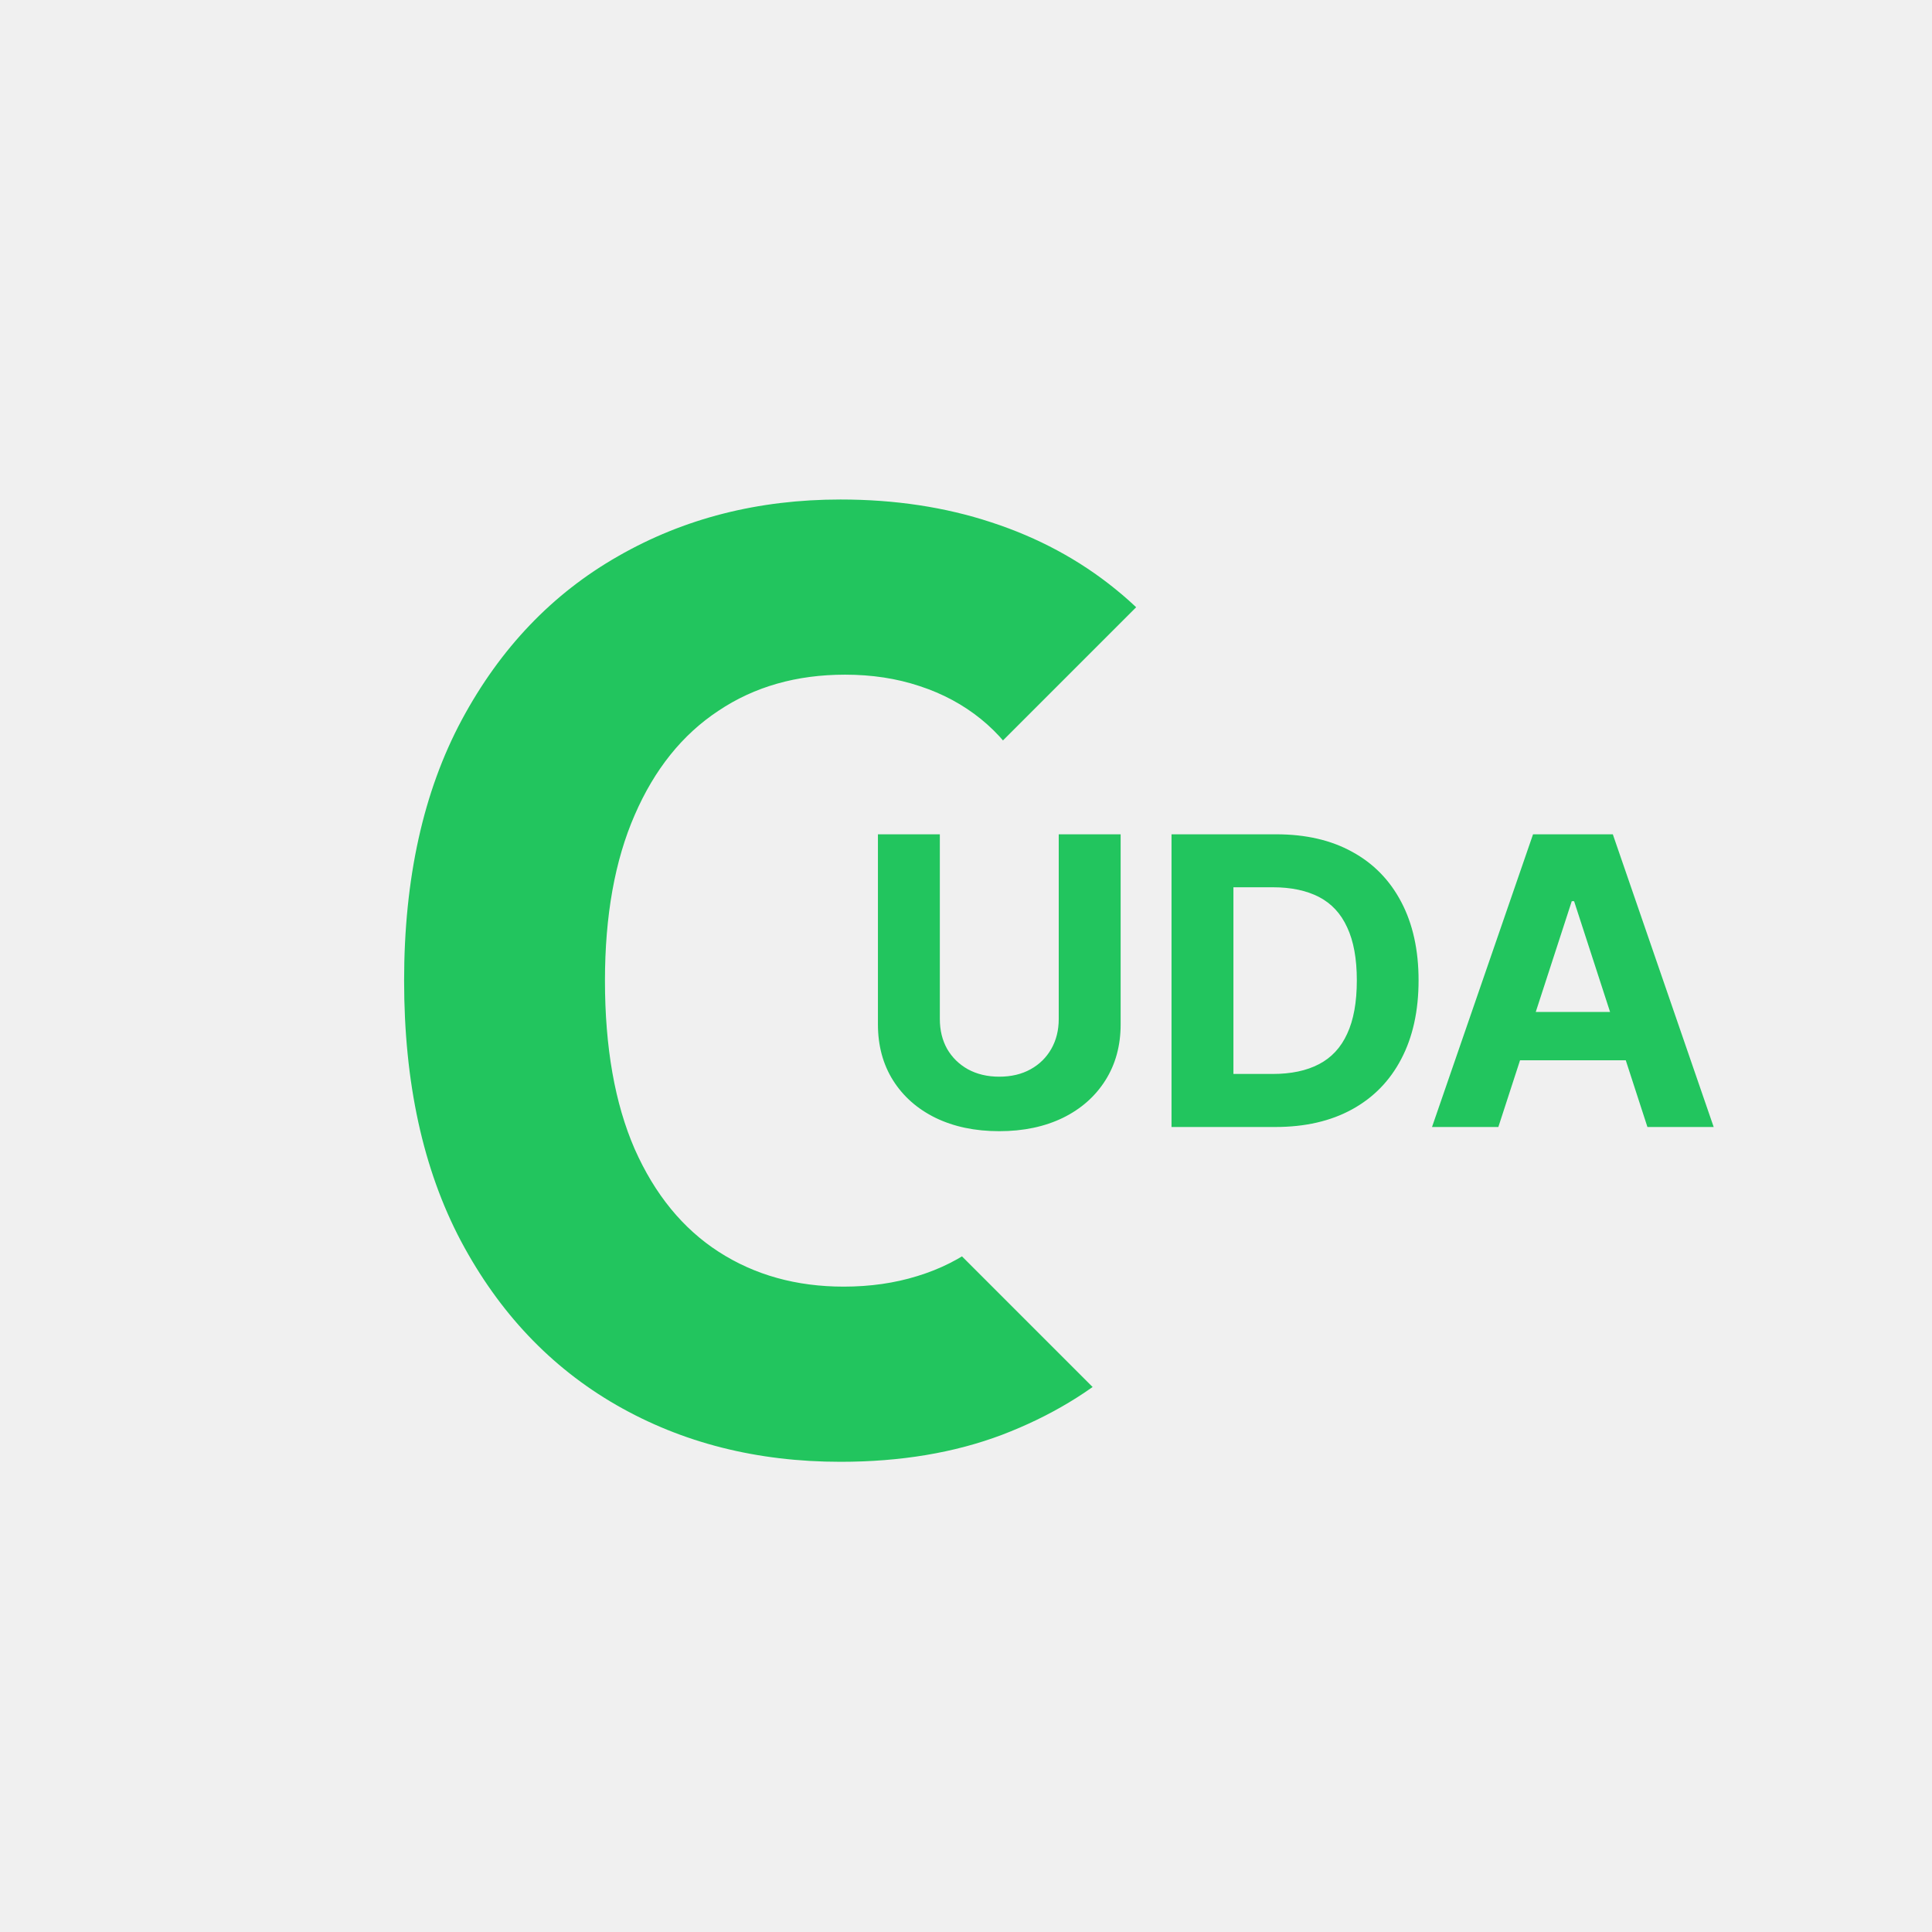
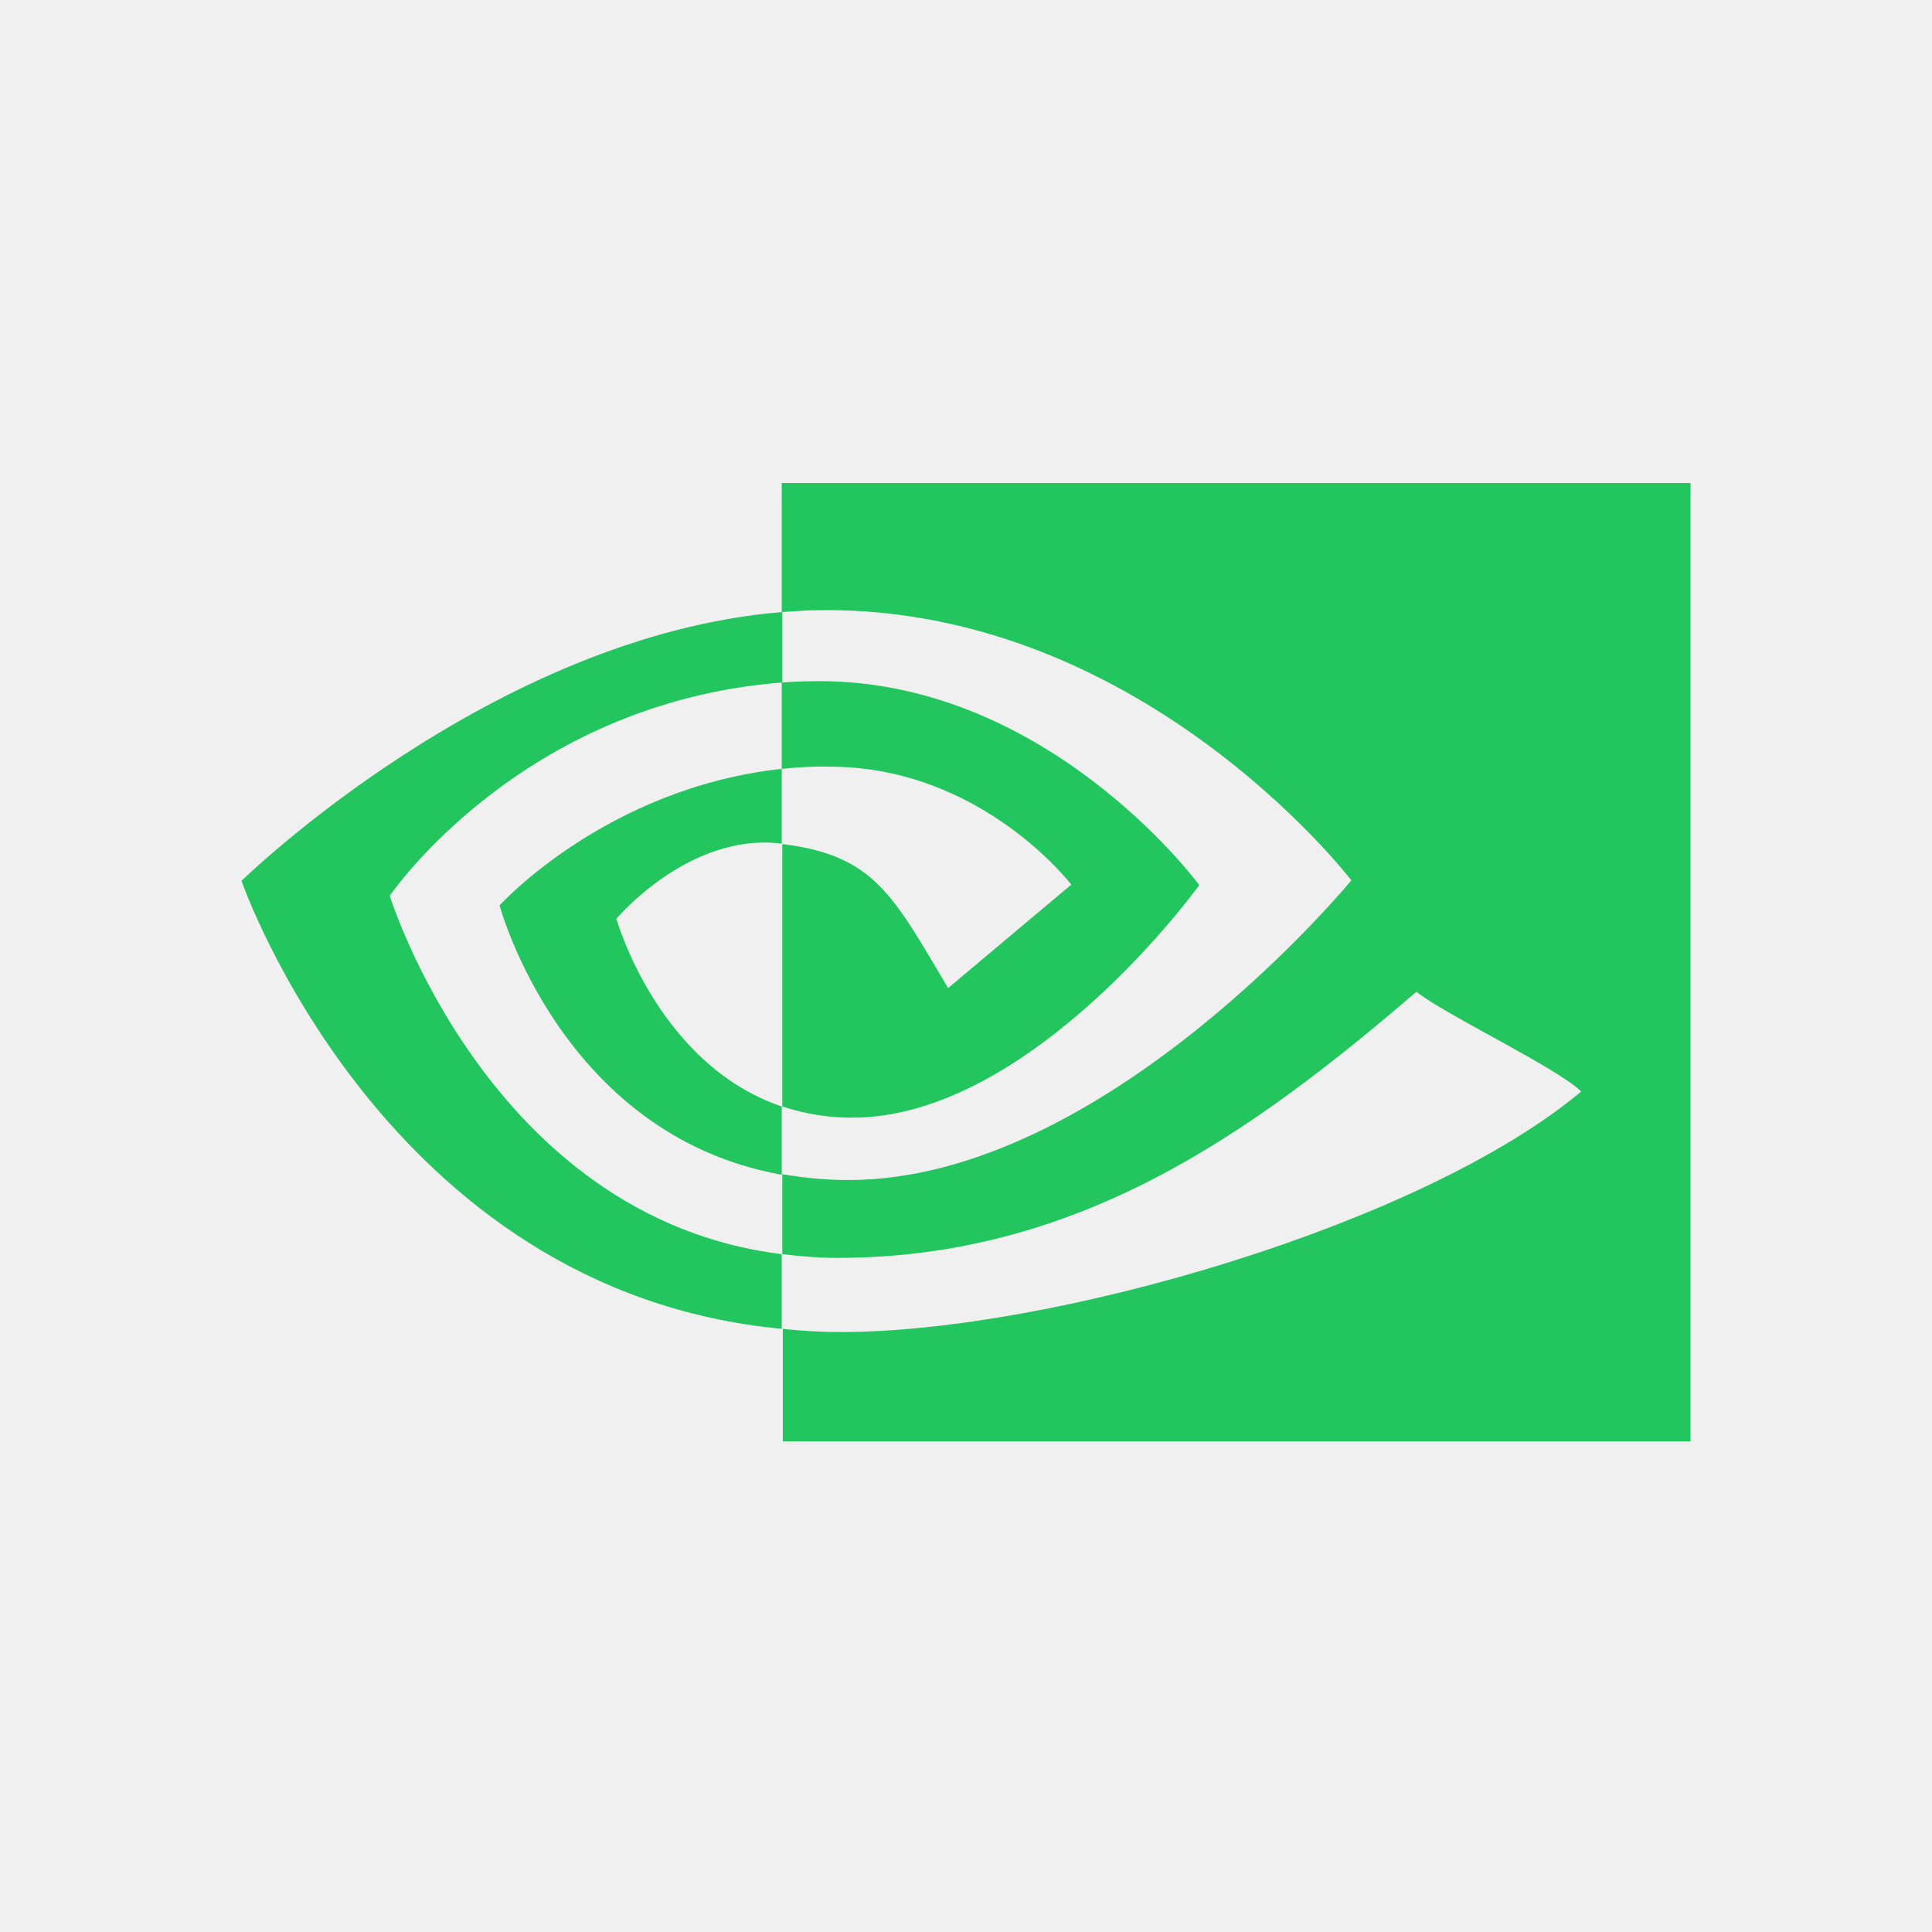
<svg xmlns="http://www.w3.org/2000/svg" width="24" height="24" viewBox="0 0 24 24" fill="none">
-   <g clip-path="url(#clip0_31521_339)">
-     <path d="M13.152 10.364H13.921V12.725C13.921 12.99 13.857 13.222 13.731 13.421C13.605 13.62 13.43 13.775 13.204 13.886C12.977 13.996 12.714 14.052 12.413 14.052C12.111 14.052 11.848 13.996 11.621 13.886C11.395 13.775 11.22 13.62 11.094 13.421C10.969 13.222 10.906 12.99 10.906 12.725V10.364H11.675V12.659C11.675 12.798 11.705 12.921 11.765 13.029C11.827 13.136 11.913 13.221 12.024 13.283C12.136 13.344 12.265 13.375 12.413 13.375C12.562 13.375 12.692 13.344 12.802 13.283C12.914 13.221 12.999 13.136 13.06 13.029C13.121 12.921 13.152 12.798 13.152 12.659V10.364ZM15.842 14H14.553V10.364H15.853C16.219 10.364 16.534 10.436 16.798 10.582C17.062 10.726 17.265 10.934 17.407 11.205C17.55 11.476 17.622 11.801 17.622 12.178C17.622 12.557 17.55 12.883 17.407 13.155C17.265 13.427 17.061 13.636 16.794 13.782C16.529 13.927 16.212 14 15.842 14ZM15.322 13.341H15.81C16.038 13.341 16.229 13.301 16.384 13.22C16.54 13.139 16.657 13.013 16.735 12.842C16.815 12.671 16.855 12.449 16.855 12.178C16.855 11.91 16.815 11.69 16.735 11.52C16.657 11.349 16.541 11.224 16.386 11.143C16.231 11.063 16.04 11.022 15.812 11.022H15.322V13.341ZM18.613 14H17.789L19.044 10.364H20.035L21.288 14H20.465L19.554 11.195H19.525L18.613 14ZM18.561 12.571H20.507V13.171H18.561V12.571Z" fill="#22C55E" />
-     <mask id="mask0_31521_339" style="mask-type:alpha" maskUnits="userSpaceOnUse" x="0" y="0" width="24" height="24">
-       <path fill-rule="evenodd" clip-rule="evenodd" d="M24 0H0V24H24V0ZM14.657 7L9 12.657L14.657 18.314L20.314 12.657L14.657 7Z" fill="#E22121" />
-     </mask>
-     <g mask="url(#mask0_31521_339)">
-       <path d="M15.492 10.438H13.003C12.958 10.116 12.865 9.83 12.725 9.58C12.585 9.326 12.405 9.11 12.185 8.932C11.965 8.754 11.712 8.617 11.424 8.523C11.14 8.428 10.831 8.381 10.498 8.381C9.895 8.381 9.371 8.53 8.924 8.83C8.477 9.125 8.13 9.557 7.884 10.125C7.638 10.689 7.515 11.375 7.515 12.182C7.515 13.011 7.638 13.708 7.884 14.273C8.134 14.837 8.482 15.263 8.929 15.551C9.376 15.839 9.893 15.983 10.481 15.983C10.81 15.983 11.115 15.939 11.395 15.852C11.68 15.765 11.931 15.638 12.151 15.472C12.371 15.301 12.553 15.095 12.697 14.852C12.844 14.61 12.947 14.333 13.003 14.023L15.492 14.034C15.428 14.568 15.267 15.083 15.009 15.579C14.755 16.072 14.412 16.513 13.981 16.903C13.553 17.29 13.041 17.597 12.447 17.824C11.856 18.047 11.187 18.159 10.441 18.159C9.403 18.159 8.475 17.924 7.657 17.454C6.842 16.985 6.198 16.305 5.725 15.415C5.255 14.525 5.02 13.447 5.02 12.182C5.02 10.913 5.259 9.833 5.736 8.943C6.214 8.053 6.861 7.375 7.679 6.909C8.498 6.439 9.418 6.205 10.441 6.205C11.115 6.205 11.74 6.299 12.316 6.489C12.895 6.678 13.409 6.955 13.856 7.318C14.303 7.678 14.666 8.119 14.947 8.642C15.231 9.165 15.412 9.763 15.492 10.438Z" fill="#22C55E" />
-     </g>
-   </g>
-   <defs>
-     <clipPath id="clip0_31521_339">
-       <rect width="24" height="24" fill="white" />
-     </clipPath>
-   </defs>
+   <path d="M9.711 9.551V8.478C9.817 8.471 9.923 8.464 10.029 8.464C12.971 8.372 14.898 10.995 14.898 10.995C14.898 10.995 12.818 13.884 10.586 13.884C10.287 13.884 9.996 13.837 9.718 13.745V10.485C10.864 10.624 11.096 11.128 11.778 12.274L13.308 10.989C13.308 10.989 12.189 9.524 10.307 9.524C10.109 9.518 9.91 9.531 9.711 9.551ZM9.711 6V7.603L10.029 7.583C14.117 7.444 16.787 10.936 16.787 10.936C16.787 10.936 13.726 14.659 10.539 14.659C10.261 14.659 9.989 14.632 9.718 14.586V15.58C9.943 15.606 10.175 15.626 10.4 15.626C13.368 15.626 15.514 14.109 17.595 12.32C17.939 12.598 19.35 13.268 19.642 13.559C17.668 15.215 13.063 16.547 10.453 16.547C10.201 16.547 9.963 16.534 9.724 16.507V17.905H21V6L9.711 6ZM9.711 13.745V14.593C6.968 14.102 6.206 11.247 6.206 11.247C6.206 11.247 7.525 9.789 9.711 9.551V10.479H9.704C8.558 10.339 7.657 11.413 7.657 11.413C7.657 11.413 8.167 13.221 9.711 13.745ZM4.842 11.128C4.842 11.128 6.465 8.729 9.718 8.478V7.603C6.114 7.895 3 10.942 3 10.942C3 10.942 4.762 16.043 9.711 16.507V15.58C6.081 15.129 4.842 11.128 4.842 11.128Z" fill="#22C55E" />
</svg>
